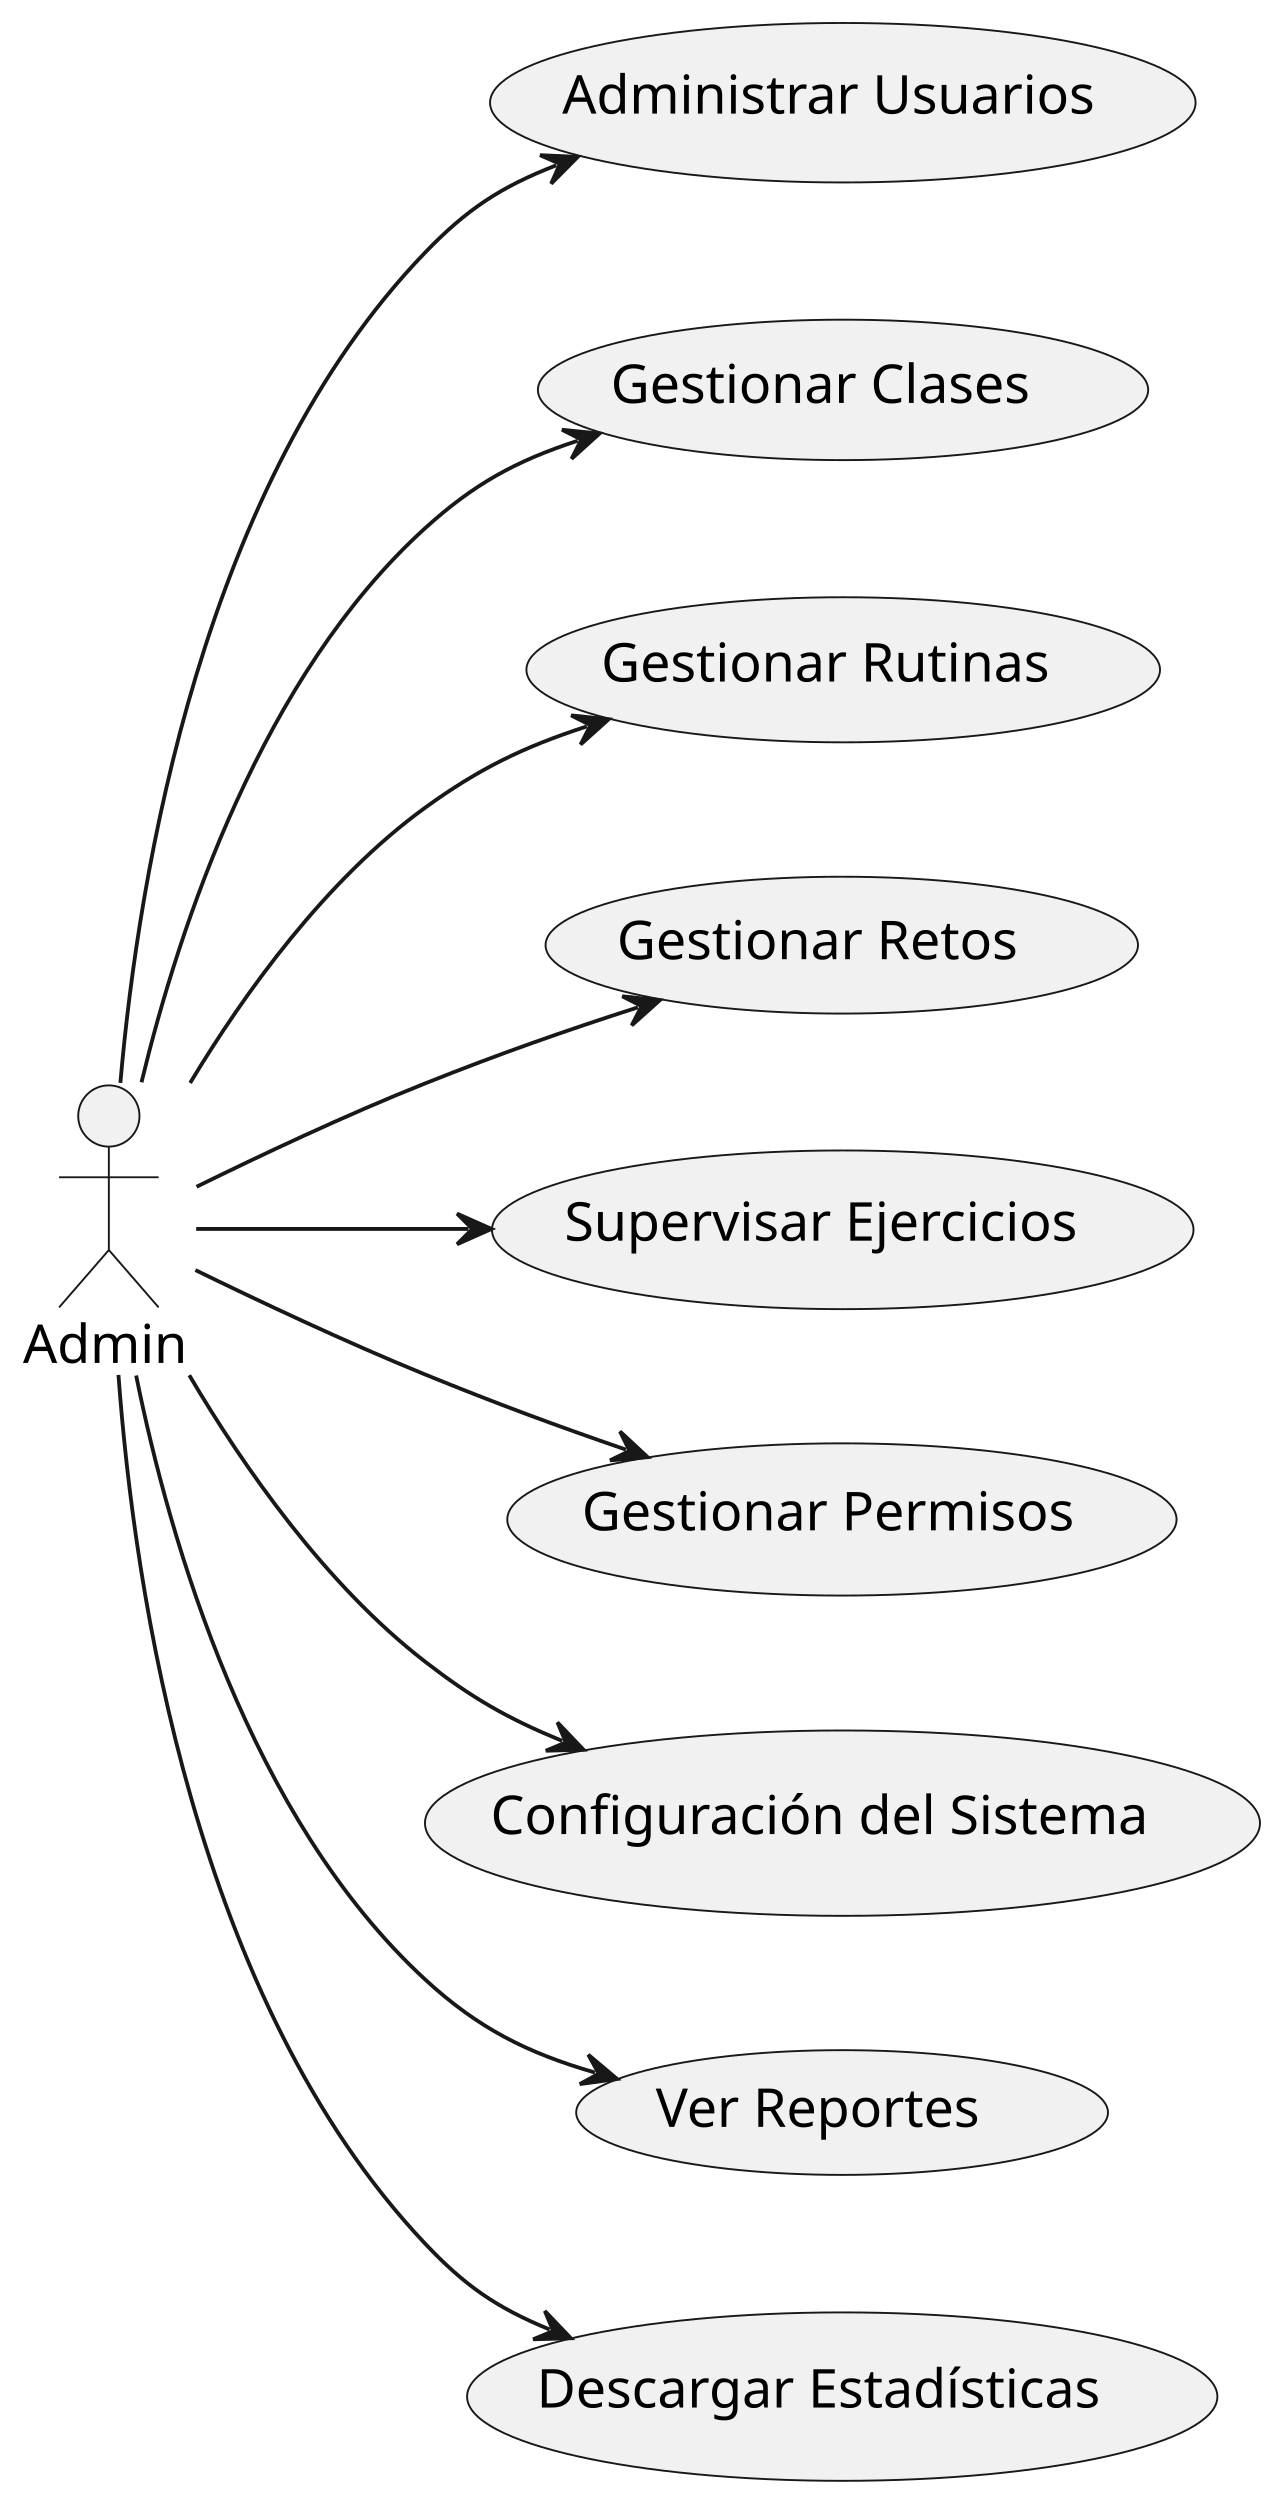
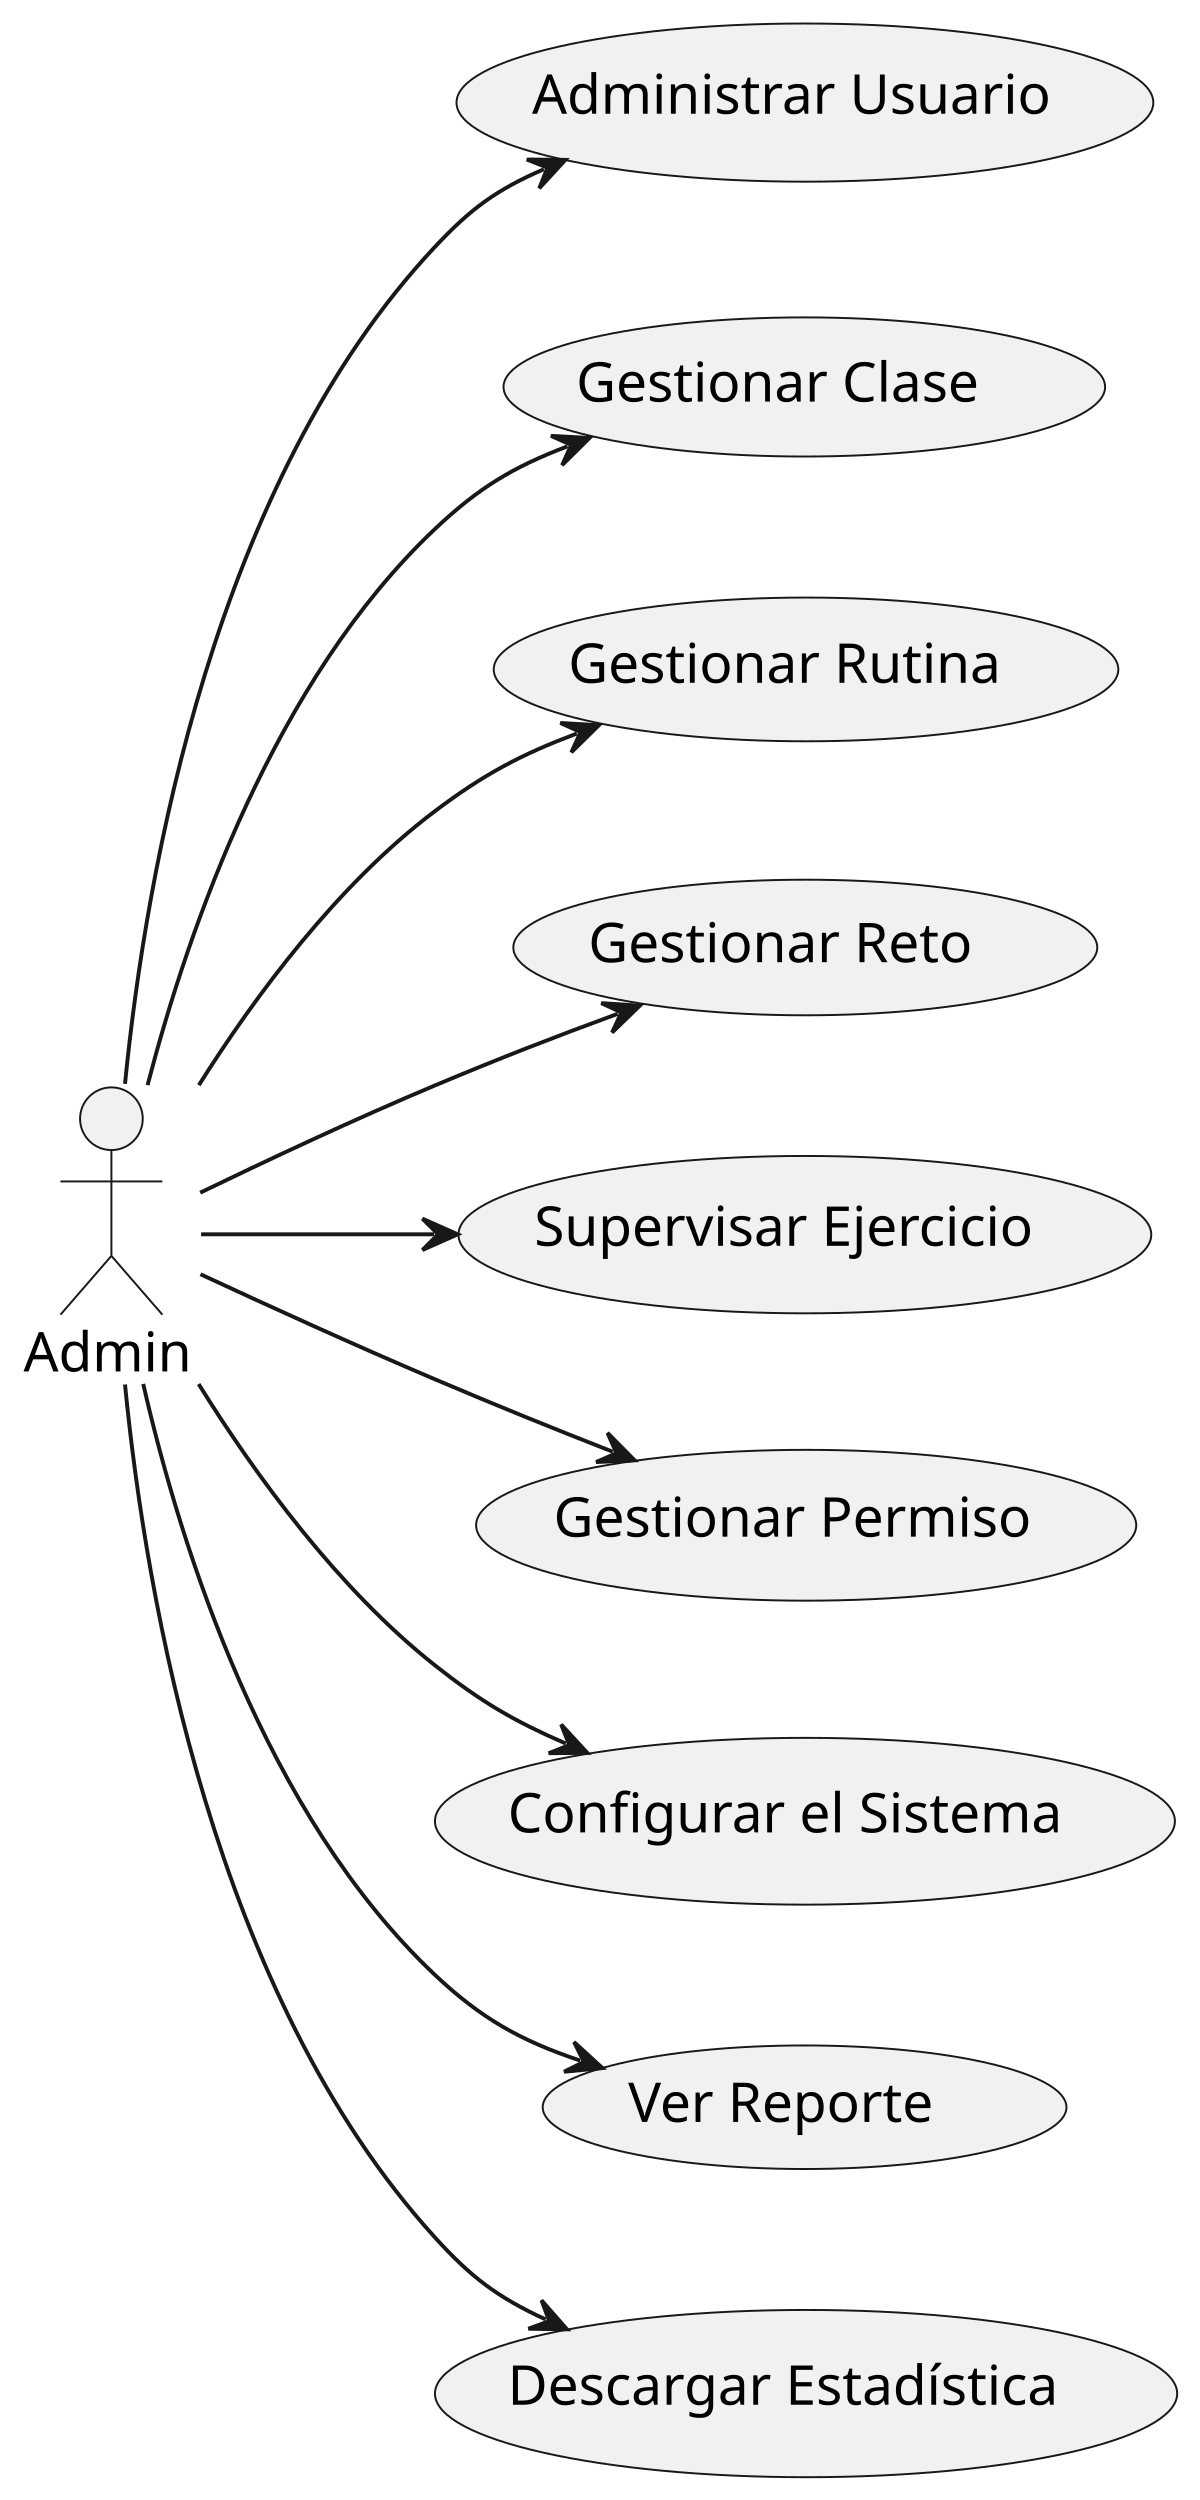
- <svg xmlns="http://www.w3.org/2000/svg" contentStyleType="text/css" height="653px" preserveAspectRatio="none" style="width:335px;height:653px;background:#FFFFFF;" version="1.1" viewBox="0 0 335 653" width="335px" zoomAndPan="magnify">
+ <svg xmlns="http://www.w3.org/2000/svg" contentStyleType="text/css" height="638px" preserveAspectRatio="none" style="width:306px;height:638px;background:#FFFFFF;" version="1.1" viewBox="0 0 306 638" width="306px" zoomAndPan="magnify">
  <defs />
  <g>
    <g id="elem_Admin">
-       <ellipse cx="28.432" cy="291.5" fill="#F1F1F1" rx="8" ry="8" style="stroke:#181818;stroke-width:0.5;" />
-       <path d="M28.432,299.5 L28.432,326.5 M15.432,307.5 L41.432,307.5 M28.432,326.5 L15.432,341.5 M28.432,326.5 L41.432,341.5 " fill="none" style="stroke:#181818;stroke-width:0.5;" />
-       <text fill="#000000" font-family="sans-serif" font-size="14" lengthAdjust="spacing" textLength="44.864" x="6" y="355.995">Admin</text>
+       <ellipse cx="28.432" cy="285.5" fill="#F1F1F1" rx="8" ry="8" style="stroke:#181818;stroke-width:0.5;" />
+       <path d="M28.432,293.5 L28.432,320.5 M15.432,301.5 L41.432,301.5 M28.432,320.5 L15.432,335.5 M28.432,320.5 L41.432,335.5 " fill="none" style="stroke:#181818;stroke-width:0.5;" />
+       <text fill="#000000" font-family="sans-serif" font-size="14" lengthAdjust="spacing" textLength="44.864" x="6" y="349.995">Admin</text>
    </g>
    <g id="elem_AdministrarUsuarios">
-       <ellipse cx="220.143" cy="26.829" fill="#F1F1F1" rx="92.143" ry="20.829" style="stroke:#181818;stroke-width:0.5;" />
-       <text fill="#000000" font-family="sans-serif" font-size="14" lengthAdjust="spacing" textLength="146.576" x="146.855" y="29.675">Administrar Usuarios</text>
+       <ellipse cx="205.416" cy="26.183" fill="#F1F1F1" rx="88.916" ry="20.183" style="stroke:#181818;stroke-width:0.5;" />
+       <text fill="#000000" font-family="sans-serif" font-size="14" lengthAdjust="spacing" textLength="139.282" x="135.775" y="29.03">Administrar Usuario</text>
    </g>
    <g id="elem_GestionarClases">
-       <ellipse cx="220.203" cy="101.841" fill="#F1F1F1" rx="79.703" ry="18.341" style="stroke:#181818;stroke-width:0.5;" />
-       <text fill="#000000" font-family="sans-serif" font-size="14" lengthAdjust="spacing" textLength="117.804" x="159.522" y="105.254">Gestionar Clases</text>
+       <ellipse cx="205.262" cy="98.752" fill="#F1F1F1" rx="76.762" ry="17.753" style="stroke:#181818;stroke-width:0.5;" />
+       <text fill="#000000" font-family="sans-serif" font-size="14" lengthAdjust="spacing" textLength="110.51" x="147.035" y="102.493">Gestionar Clase</text>
    </g>
    <g id="elem_GestionarRutinas">
-       <ellipse cx="220.248" cy="174.95" fill="#F1F1F1" rx="82.748" ry="18.95" style="stroke:#181818;stroke-width:0.5;" />
-       <text fill="#000000" font-family="sans-serif" font-size="14" lengthAdjust="spacing" textLength="125.084" x="157.027" y="178.025">Gestionar Rutinas</text>
+       <ellipse cx="205.697" cy="170.839" fill="#F1F1F1" rx="79.698" ry="18.34" style="stroke:#181818;stroke-width:0.5;" />
+       <text fill="#000000" font-family="sans-serif" font-size="14" lengthAdjust="spacing" textLength="117.79" x="145.021" y="174.254">Gestionar Rutina</text>
    </g>
    <g id="elem_GestionarRetos">
-       <ellipse cx="219.873" cy="246.875" fill="#F1F1F1" rx="77.373" ry="17.875" style="stroke:#181818;stroke-width:0.5;" />
-       <text fill="#000000" font-family="sans-serif" font-size="14" lengthAdjust="spacing" textLength="112.048" x="161.136" y="250.547">Gestionar Retos</text>
+       <ellipse cx="205.511" cy="241.802" fill="#F1F1F1" rx="74.511" ry="17.302" style="stroke:#181818;stroke-width:0.5;" />
+       <text fill="#000000" font-family="sans-serif" font-size="14" lengthAdjust="spacing" textLength="104.754" x="150.134" y="245.55">Gestionar Reto</text>
    </g>
    <g id="elem_SupervisarEjercicios">
-       <ellipse cx="220.124" cy="321.225" fill="#F1F1F1" rx="91.624" ry="20.725" style="stroke:#181818;stroke-width:0.5;" />
-       <text fill="#000000" font-family="sans-serif" font-size="14" lengthAdjust="spacing" textLength="145.407" x="147.42" y="324.071">Supervisar Ejercicios</text>
+       <ellipse cx="205.402" cy="315.08" fill="#F1F1F1" rx="88.402" ry="20.08" style="stroke:#181818;stroke-width:0.5;" />
+       <text fill="#000000" font-family="sans-serif" font-size="14" lengthAdjust="spacing" textLength="138.113" x="136.345" y="317.927">Supervisar Ejercicio</text>
    </g>
    <g id="elem_GestionarPermisos">
-       <ellipse cx="219.909" cy="396.882" fill="#F1F1F1" rx="87.409" ry="19.882" style="stroke:#181818;stroke-width:0.5;" />
-       <text fill="#000000" font-family="sans-serif" font-size="14" lengthAdjust="spacing" textLength="135.851" x="151.984" y="399.728">Gestionar Permisos</text>
+       <ellipse cx="205.735" cy="389.247" fill="#F1F1F1" rx="84.235" ry="19.247" style="stroke:#181818;stroke-width:0.5;" />
+       <text fill="#000000" font-family="sans-serif" font-size="14" lengthAdjust="spacing" textLength="128.557" x="141.273" y="392.157">Gestionar Permiso</text>
    </g>
    <g id="elem_ConfigurarSistema">
-       <ellipse cx="220.054" cy="476.211" fill="#F1F1F1" rx="109.054" ry="24.211" style="stroke:#181818;stroke-width:0.5;" />
-       <text fill="#000000" font-family="sans-serif" font-size="14" lengthAdjust="spacing" textLength="183.832" x="128.138" y="479.058">Configuración del Sistema</text>
+       <ellipse cx="205.419" cy="464.784" fill="#F1F1F1" rx="94.419" ry="21.284" style="stroke:#181818;stroke-width:0.5;" />
+       <text fill="#000000" font-family="sans-serif" font-size="14" lengthAdjust="spacing" textLength="151.676" x="129.581" y="467.63">Configurar el Sistema</text>
    </g>
    <g id="elem_VerReportes">
-       <ellipse cx="219.954" cy="551.791" fill="#F1F1F1" rx="69.454" ry="16.291" style="stroke:#181818;stroke-width:0.5;" />
-       <text fill="#000000" font-family="sans-serif" font-size="14" lengthAdjust="spacing" textLength="91.342" x="171.283" y="555.538">Ver Reportes</text>
+       <ellipse cx="205.331" cy="537.766" fill="#F1F1F1" rx="66.831" ry="15.766" style="stroke:#181818;stroke-width:0.5;" />
+       <text fill="#000000" font-family="sans-serif" font-size="14" lengthAdjust="spacing" textLength="84.048" x="160.307" y="541.514">Ver Reporte</text>
    </g>
    <g id="elem_DescargarEstadisticas">
-       <ellipse cx="219.991" cy="625.998" fill="#F1F1F1" rx="97.991" ry="21.998" style="stroke:#181818;stroke-width:0.5;" />
-       <text fill="#000000" font-family="sans-serif" font-size="14" lengthAdjust="spacing" textLength="159.619" x="140.181" y="628.845">Descargar Estadísticas</text>
+       <ellipse cx="205.709" cy="610.842" fill="#F1F1F1" rx="94.709" ry="21.342" style="stroke:#181818;stroke-width:0.5;" />
+       <text fill="#000000" font-family="sans-serif" font-size="14" lengthAdjust="spacing" textLength="152.325" x="129.547" y="613.689">Descargar Estadística</text>
    </g>
    <g id="link_Admin_AdministrarUsuarios">
-       <path d="M31.44,282.85 C36.24,227.84 52.95,126.25 111,66 C121.86,54.73 130.619,48.887 145.309,43.167 " fill="none" id="Admin-to-AdministrarUsuarios" style="stroke:#181818;stroke-width:1;" />
-       <polygon fill="#181818" points="150.9,40.99,141.062,40.528,146.241,42.804,143.965,47.983,150.9,40.99" style="stroke:#181818;stroke-width:1;" />
+       <path d="M31.9,276.61 C37.28,222.32 54.69,123.03 111,63 C120.08,53.32 126.495,48.517 138.785,43.187 " fill="none" id="Admin-to-AdministrarUsuarios" style="stroke:#181818;stroke-width:1;" />
+       <polygon fill="#181818" points="144.29,40.8,134.441,40.711,139.703,42.789,137.625,48.051,144.29,40.8" style="stroke:#181818;stroke-width:1;" />
    </g>
    <g id="link_Admin_GestionarClases">
-       <path d="M36.96,282.69 C46.93,241.43 68.5,176.56 111,138 C123.74,126.45 134.588,120.458 150.888,115.118 " fill="none" id="Admin-to-GestionarClases" style="stroke:#181818;stroke-width:1;" />
-       <polygon fill="#181818" points="156.59,113.25,146.792,112.251,151.839,114.807,149.283,119.853,156.59,113.25" style="stroke:#181818;stroke-width:1;" />
+       <path d="M37.66,276.93 C48.15,236.63 70.09,173.62 111,135 C122,124.61 130.721,119.261 144.831,113.901 " fill="none" id="Admin-to-GestionarClases" style="stroke:#181818;stroke-width:1;" />
+       <polygon fill="#181818" points="150.44,111.77,140.606,111.227,145.766,113.546,143.447,118.705,150.44,111.77" style="stroke:#181818;stroke-width:1;" />
    </g>
    <g id="link_Admin_GestionarRutinas">
-       <path d="M49.66,282.87 C63.94,259.18 85.12,229.77 111,211 C125.16,200.73 136.734,195.116 153.274,189.736 " fill="none" id="Admin-to-GestionarRutinas" style="stroke:#181818;stroke-width:1;" />
-       <polygon fill="#181818" points="158.98,187.88,149.184,186.86,154.225,189.427,151.659,194.468,158.98,187.88" style="stroke:#181818;stroke-width:1;" />
+       <path d="M50.75,276.93 C65.19,254.01 86.15,225.73 111,207 C123.36,197.68 132.813,192.6 147.213,187.19 " fill="none" id="Admin-to-GestionarRutinas" style="stroke:#181818;stroke-width:1;" />
+       <polygon fill="#181818" points="152.83,185.08,142.998,184.501,148.149,186.839,145.812,191.99,152.83,185.08" style="stroke:#181818;stroke-width:1;" />
    </g>
    <g id="link_Admin_GestionarRetos">
-       <path d="M51.34,309.98 C67.58,302 90.4,291.2 111,283 C130.83,275.1 147.44,269.303 166.62,263.113 " fill="none" id="Admin-to-GestionarRetos" style="stroke:#181818;stroke-width:1;" />
-       <polygon fill="#181818" points="172.33,261.27,162.536,260.228,167.572,262.806,164.994,267.841,172.33,261.27" style="stroke:#181818;stroke-width:1;" />
+       <path d="M51.09,304.37 C67.4,296.48 90.41,285.64 111,277 C127.94,269.89 141.248,264.739 157.638,258.719 " fill="none" id="Admin-to-GestionarRetos" style="stroke:#181818;stroke-width:1;" />
+       <polygon fill="#181818" points="163.27,256.65,153.443,255.998,158.577,258.374,156.201,263.508,163.27,256.65" style="stroke:#181818;stroke-width:1;" />
    </g>
    <g id="link_Admin_SupervisarEjercicios">
-       <path d="M51.24,321 C70.39,321 93.64,321 122.38,321 " fill="none" id="Admin-to-SupervisarEjercicios" style="stroke:#181818;stroke-width:1;" />
-       <polygon fill="#181818" points="128.38,321,119.38,317,123.38,321,119.38,325,128.38,321" style="stroke:#181818;stroke-width:1;" />
+       <path d="M51.31,315 C68.08,315 86.43,315 110.8,315 " fill="none" id="Admin-to-SupervisarEjercicios" style="stroke:#181818;stroke-width:1;" />
+       <polygon fill="#181818" points="116.8,315,107.8,311,111.8,315,107.8,319,116.8,315" style="stroke:#181818;stroke-width:1;" />
    </g>
    <g id="link_Admin_GestionarPermisos">
-       <path d="M51.04,331.75 C67.32,339.7 90.33,350.57 111,359 C129.77,366.66 145.058,372.295 163.478,378.644 " fill="none" id="Admin-to-GestionarPermisos" style="stroke:#181818;stroke-width:1;" />
-       <polygon fill="#181818" points="169.15,380.6,161.945,373.885,164.423,378.97,159.338,381.448,169.15,380.6" style="stroke:#181818;stroke-width:1;" />
+       <path d="M51.16,325.19 C67.51,332.79 90.55,343.32 111,352 C127.55,359.03 140.334,364.2 156.374,370.49 " fill="none" id="Admin-to-GestionarPermisos" style="stroke:#181818;stroke-width:1;" />
+       <polygon fill="#181818" points="161.96,372.68,155.042,365.67,157.305,370.855,152.121,373.118,161.96,372.68" style="stroke:#181818;stroke-width:1;" />
    </g>
    <g id="link_Admin_ConfigurarSistema">
-       <path d="M49.44,359.21 C63.76,383.46 85.08,413.95 111,434 C123.25,443.48 132.362,448.766 146.862,454.736 " fill="none" id="Admin-to-ConfigurarSistema" style="stroke:#181818;stroke-width:1;" />
-       <polygon fill="#181818" points="152.41,457.02,145.611,449.895,147.786,455.116,142.565,457.292,152.41,457.02" style="stroke:#181818;stroke-width:1;" />
+       <path d="M50.69,353.21 C65.17,376.48 86.2,405.4 111,425 C122.5,434.09 130.865,439.094 144.365,444.944 " fill="none" id="Admin-to-ConfigurarSistema" style="stroke:#181818;stroke-width:1;" />
+       <polygon fill="#181818" points="149.87,447.33,143.202,440.081,145.282,445.342,140.022,447.422,149.87,447.33" style="stroke:#181818;stroke-width:1;" />
    </g>
    <g id="link_Admin_VerReportes">
-       <path d="M35.56,359.28 C44.49,403.31 65.36,474.9 111,517 C124.84,529.76 137.617,536.2 155.427,541.36 " fill="none" id="Admin-to-VerReportes" style="stroke:#181818;stroke-width:1;" />
-       <polygon fill="#181818" points="161.19,543.03,153.659,536.683,156.387,541.639,151.432,544.367,161.19,543.03" style="stroke:#181818;stroke-width:1;" />
+       <path d="M36.55,353.18 C46.26,395.51 67.72,463.18 111,504 C122.81,515.14 132.861,520.775 148.06,525.865 " fill="none" id="Admin-to-VerReportes" style="stroke:#181818;stroke-width:1;" />
+       <polygon fill="#181818" points="153.75,527.77,146.486,521.119,149.009,526.182,143.946,528.705,153.75,527.77" style="stroke:#181818;stroke-width:1;" />
    </g>
    <g id="link_Admin_DescargarEstadisticas">
-       <path d="M30.94,359.14 C35.11,415.84 50.99,522.51 111,586 C121.37,596.97 129.472,602.666 143.562,608.466 " fill="none" id="Admin-to-DescargarEstadisticas" style="stroke:#181818;stroke-width:1;" />
-       <polygon fill="#181818" points="149.11,610.75,142.31,603.625,144.486,608.847,139.265,611.023,149.11,610.75" style="stroke:#181818;stroke-width:1;" />
+       <path d="M31.9,353.32 C37.29,408.1 54.71,509.03 111,571 C120.14,581.06 126.793,586.174 139.243,591.924 " fill="none" id="Admin-to-DescargarEstadisticas" style="stroke:#181818;stroke-width:1;" />
+       <polygon fill="#181818" points="144.69,594.44,138.196,587.035,140.151,592.344,134.842,594.298,144.69,594.44" style="stroke:#181818;stroke-width:1;" />
    </g>
  </g>
</svg>
